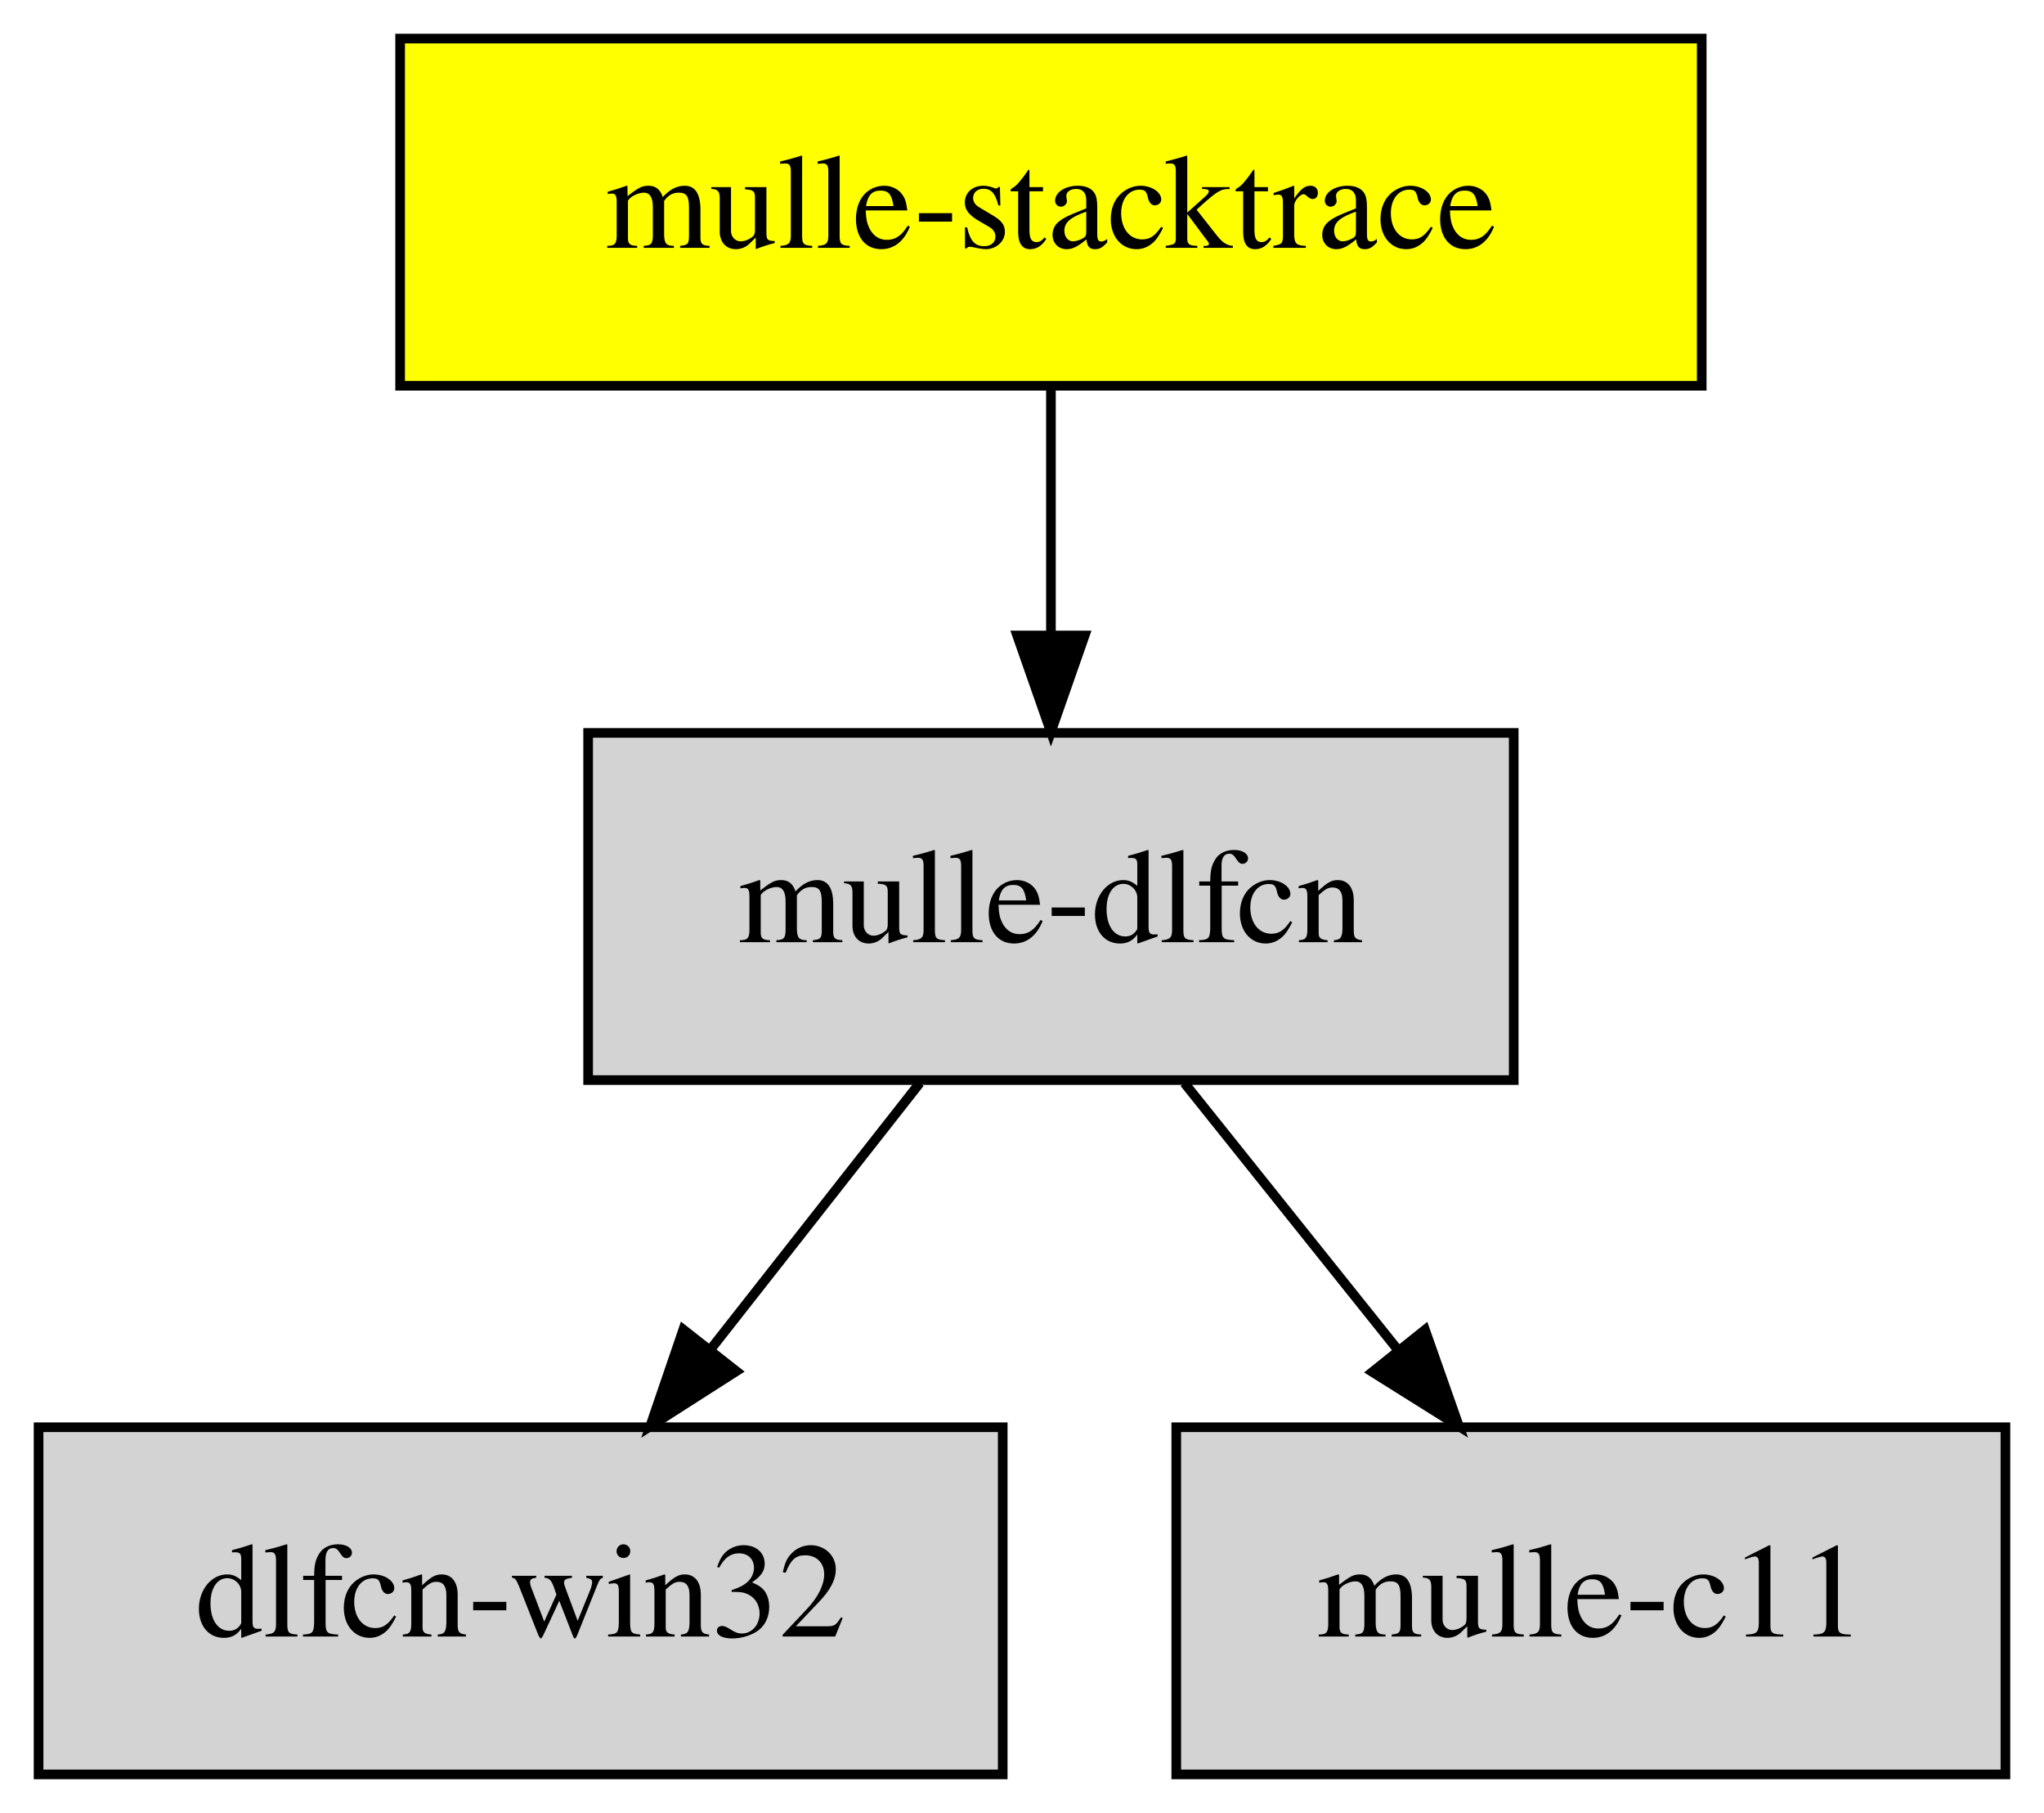
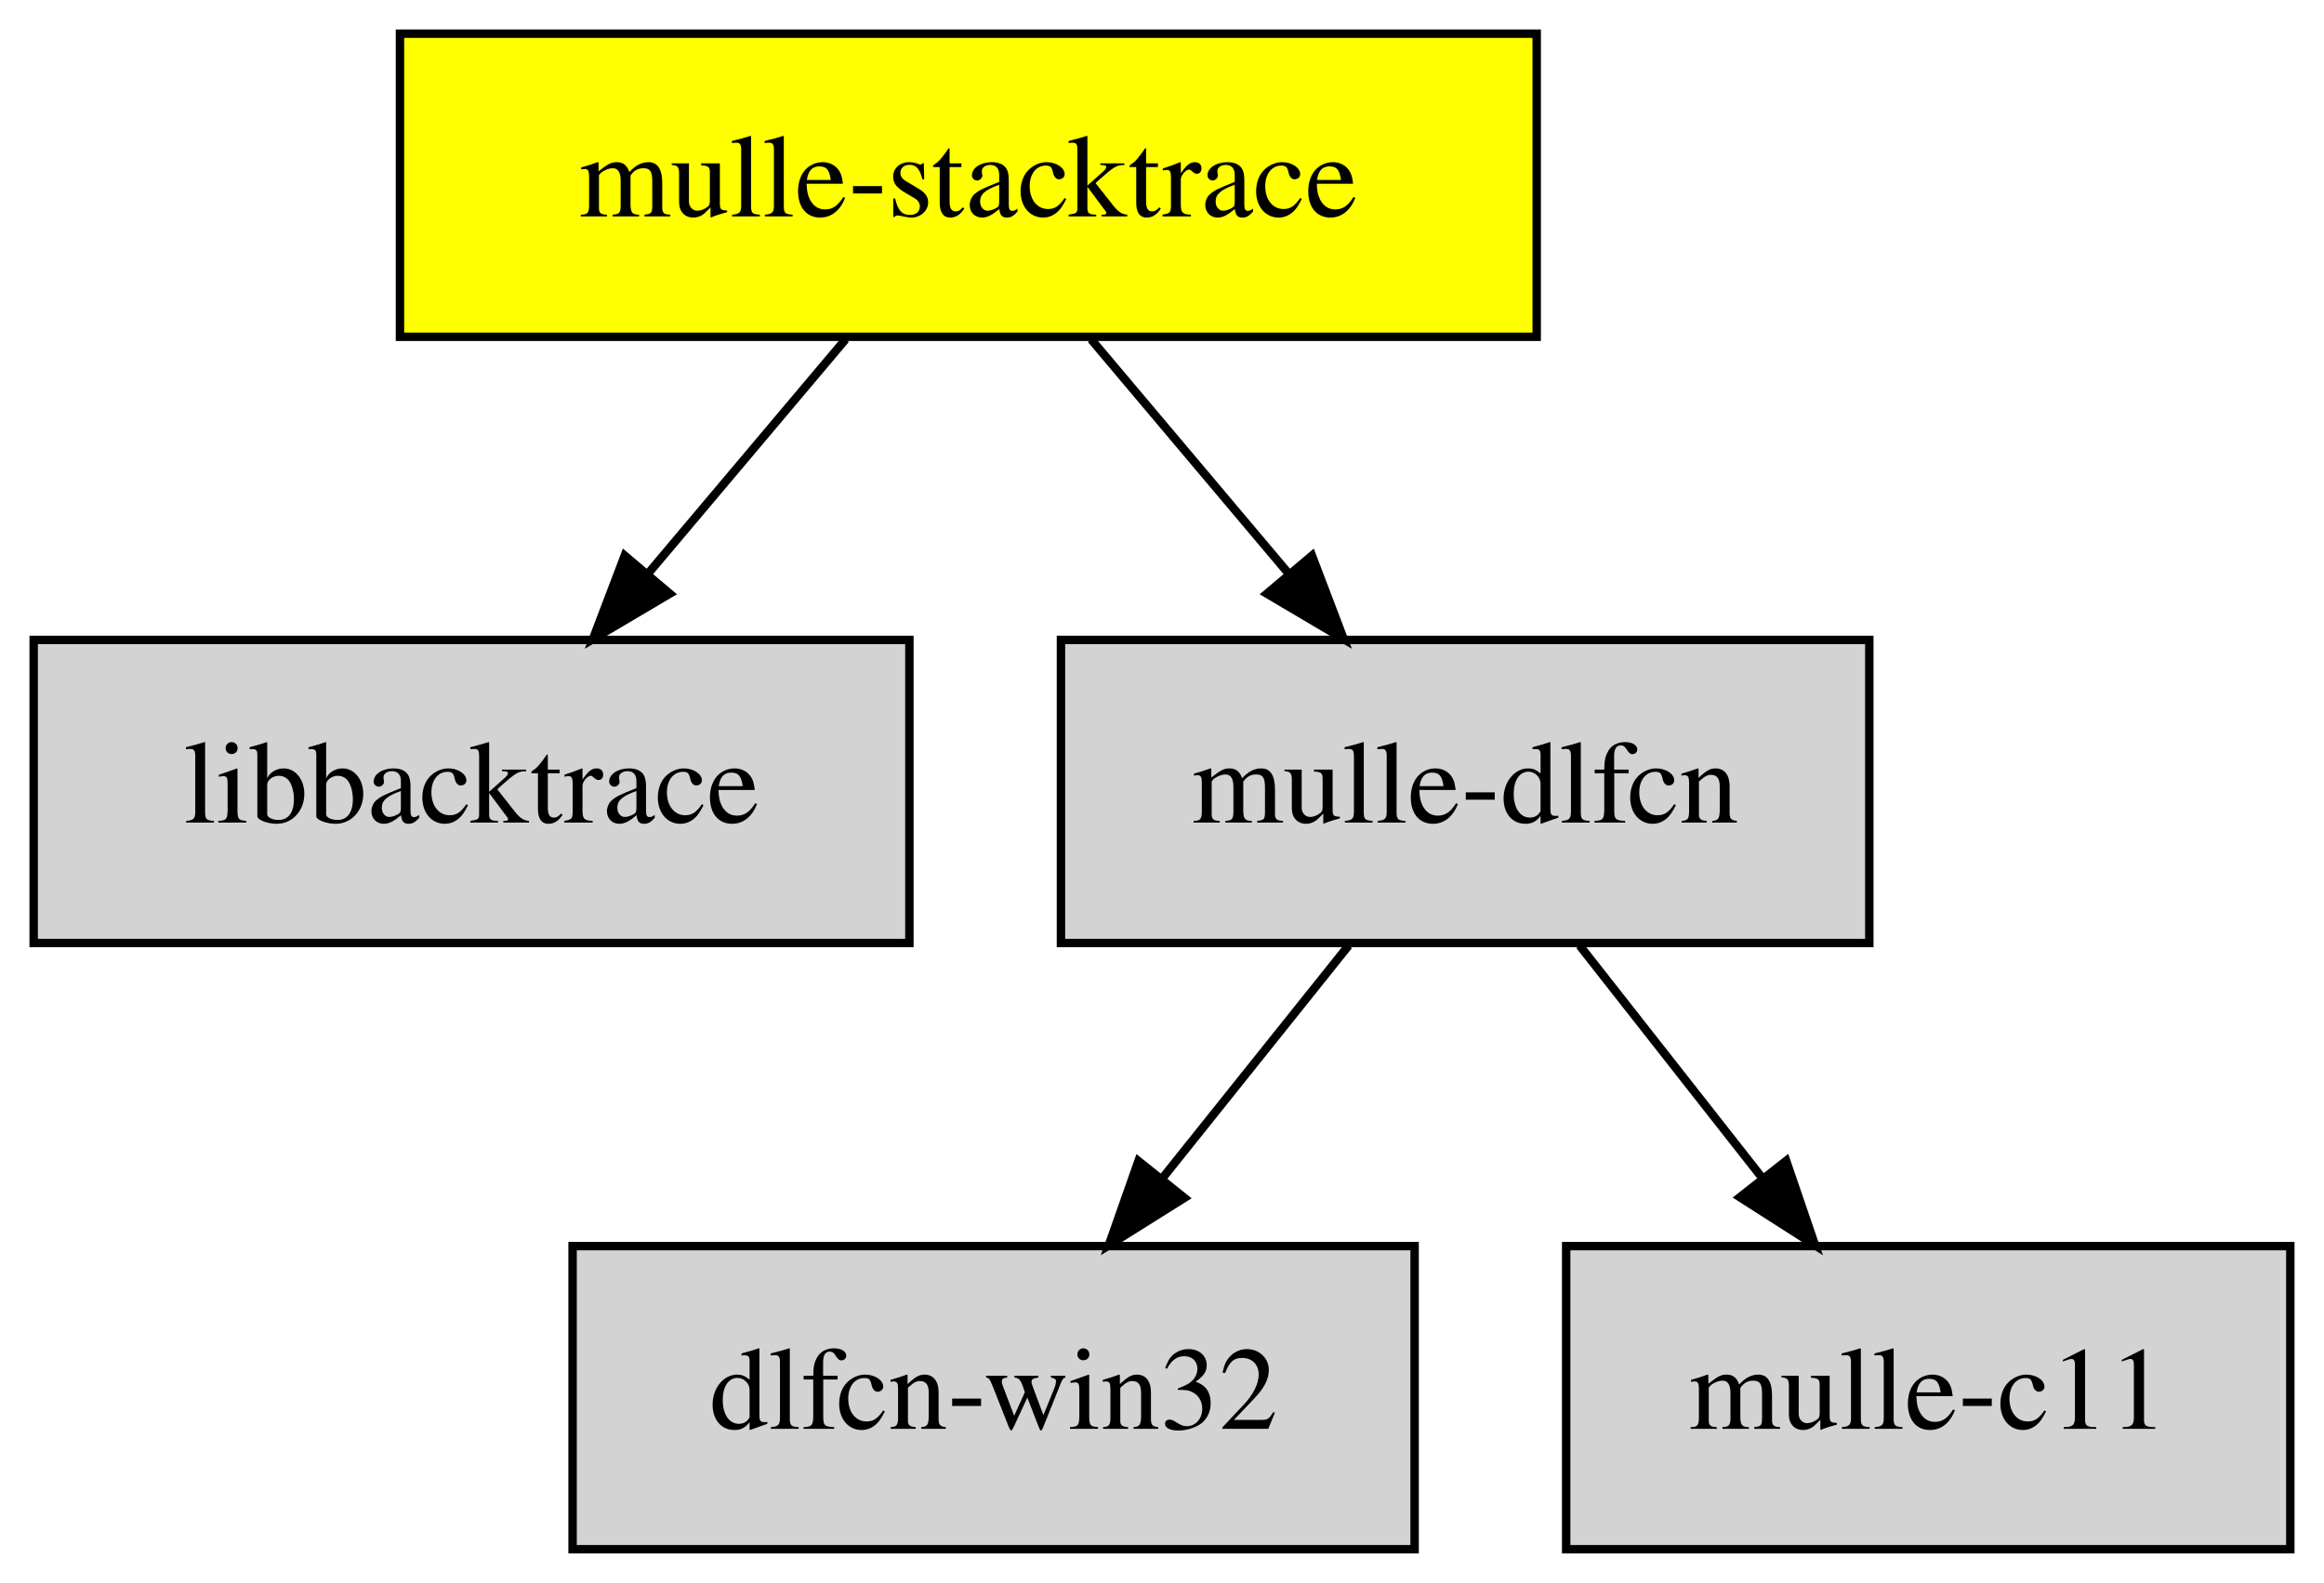
- <svg xmlns="http://www.w3.org/2000/svg" xmlns:xlink="http://www.w3.org/1999/xlink" width="212pt" height="188pt" viewBox="0.00 0.00 212.00 188.00">
+ <svg xmlns="http://www.w3.org/2000/svg" xmlns:xlink="http://www.w3.org/1999/xlink" width="276pt" height="188pt" viewBox="0.00 0.00 276.00 188.00">
  <g id="graph0" class="graph" transform="scale(1 1) rotate(0) translate(4 184)">
-     <polygon fill="white" stroke="transparent" points="-4,4 -4,-184 208,-184 208,4 -4,4" />
+     <polygon fill="white" stroke="transparent" points="-4,4 -4,-184 272,-184 272,4 -4,4" />
    <g id="node1" class="node">
-       <polygon fill="yellow" stroke="black" points="172.5,-180 37.5,-180 37.5,-144 172.5,-144 172.5,-180" />
-       <text text-anchor="middle" x="105" y="-158.3" font-family="Times,serif" font-size="14.00">mulle-stacktrace</text>
+       <polygon fill="yellow" stroke="black" points="178.5,-180 43.5,-180 43.5,-144 178.5,-144 178.5,-180" />
+       <text text-anchor="middle" x="111" y="-158.3" font-family="Times,serif" font-size="14.00">mulle-stacktrace</text>
    </g>
-     <g id="node4" class="node">
-       <g id="a_node4">
-         <a xlink:href="https://github.com/mulle-core/mulle-dlfcn" xlink:title="mulle-dlfcn">
-           <polygon fill="lightgrey" stroke="black" points="153,-108 57,-108 57,-72 153,-72 153,-108" />
-           <text text-anchor="middle" x="105" y="-86.3" font-family="Times,serif" font-size="14.00">mulle-dlfcn</text>
+     <g id="node3" class="node">
+       <g id="a_node3">
+         <a xlink:href="https://github.com/mulle-core/libbacktrace" xlink:title="libbacktrace">
+           <polygon fill="lightgrey" stroke="black" points="104,-108 0,-108 0,-72 104,-72 104,-108" />
+           <text text-anchor="middle" x="52" y="-86.3" font-family="Times,serif" font-size="14.00">libbacktrace</text>
        </a>
      </g>
    </g>
    <g id="edge3" class="edge">
-       <path fill="none" stroke="black" d="M105,-143.7C105,-135.98 105,-126.71 105,-118.11" />
-       <polygon fill="black" stroke="black" points="108.5,-118.1 105,-108.1 101.5,-118.1 108.5,-118.1" />
+       <path fill="none" stroke="black" d="M96.42,-143.7C89.34,-135.3 80.72,-125.07 72.95,-115.86" />
+       <polygon fill="black" stroke="black" points="75.54,-113.49 66.42,-108.1 70.19,-118.01 75.54,-113.49" />
+     </g>
+     <g id="node5" class="node">
+       <g id="a_node5">
+         <a xlink:href="https://github.com/mulle-core/mulle-dlfcn" xlink:title="mulle-dlfcn">
+           <polygon fill="lightgrey" stroke="black" points="218,-108 122,-108 122,-72 218,-72 218,-108" />
+           <text text-anchor="middle" x="170" y="-86.3" font-family="Times,serif" font-size="14.00">mulle-dlfcn</text>
+         </a>
+       </g>
+     </g>
+     <g id="edge4" class="edge">
+       <path fill="none" stroke="black" d="M125.58,-143.7C132.66,-135.3 141.28,-125.07 149.05,-115.86" />
+       <polygon fill="black" stroke="black" points="151.81,-118.01 155.58,-108.1 146.46,-113.49 151.81,-118.01" />
    </g>
    <g id="node2" class="node">
      <g id="a_node2">
        <a xlink:href="https://github.com/mulle-core/dlfcn-win32" xlink:title="dlfcn-win32">
-           <polygon fill="lightgrey" stroke="black" points="100,-36 0,-36 0,0 100,0 100,-36" />
-           <text text-anchor="middle" x="50" y="-14.3" font-family="Times,serif" font-size="14.00">dlfcn-win32</text>
+           <polygon fill="lightgrey" stroke="black" points="164,-36 64,-36 64,0 164,0 164,-36" />
+           <text text-anchor="middle" x="114" y="-14.3" font-family="Times,serif" font-size="14.00">dlfcn-win32</text>
        </a>
      </g>
    </g>
-     <g id="node3" class="node">
-       <g id="a_node3">
+     <g id="node4" class="node">
+       <g id="a_node4">
        <a xlink:href="https://github.com/mulle-c/mulle-c11" xlink:title="mulle-c11">
-           <polygon fill="lightgrey" stroke="black" points="204,-36 118,-36 118,0 204,0 204,-36" />
-           <text text-anchor="middle" x="161" y="-14.3" font-family="Times,serif" font-size="14.00">mulle-c11</text>
+           <polygon fill="lightgrey" stroke="black" points="268,-36 182,-36 182,0 268,0 268,-36" />
+           <text text-anchor="middle" x="225" y="-14.3" font-family="Times,serif" font-size="14.00">mulle-c11</text>
        </a>
      </g>
    </g>
    <g id="edge1" class="edge">
-       <path fill="none" stroke="black" d="M91.4,-71.7C84.88,-63.39 76.93,-53.28 69.75,-44.14" />
-       <polygon fill="black" stroke="black" points="72.37,-41.81 63.44,-36.1 66.87,-46.13 72.37,-41.81" />
+       <path fill="none" stroke="black" d="M156.16,-71.7C149.51,-63.39 141.42,-53.28 134.11,-44.14" />
+       <polygon fill="black" stroke="black" points="136.66,-41.73 127.68,-36.1 131.2,-46.1 136.66,-41.73" />
    </g>
    <g id="edge2" class="edge">
-       <path fill="none" stroke="black" d="M118.84,-71.7C125.49,-63.39 133.58,-53.28 140.89,-44.14" />
-       <polygon fill="black" stroke="black" points="143.8,-46.1 147.32,-36.1 138.34,-41.73 143.8,-46.1" />
+       <path fill="none" stroke="black" d="M183.6,-71.7C190.12,-63.39 198.07,-53.28 205.25,-44.14" />
+       <polygon fill="black" stroke="black" points="208.13,-46.13 211.56,-36.1 202.63,-41.81 208.13,-46.13" />
    </g>
  </g>
</svg>
